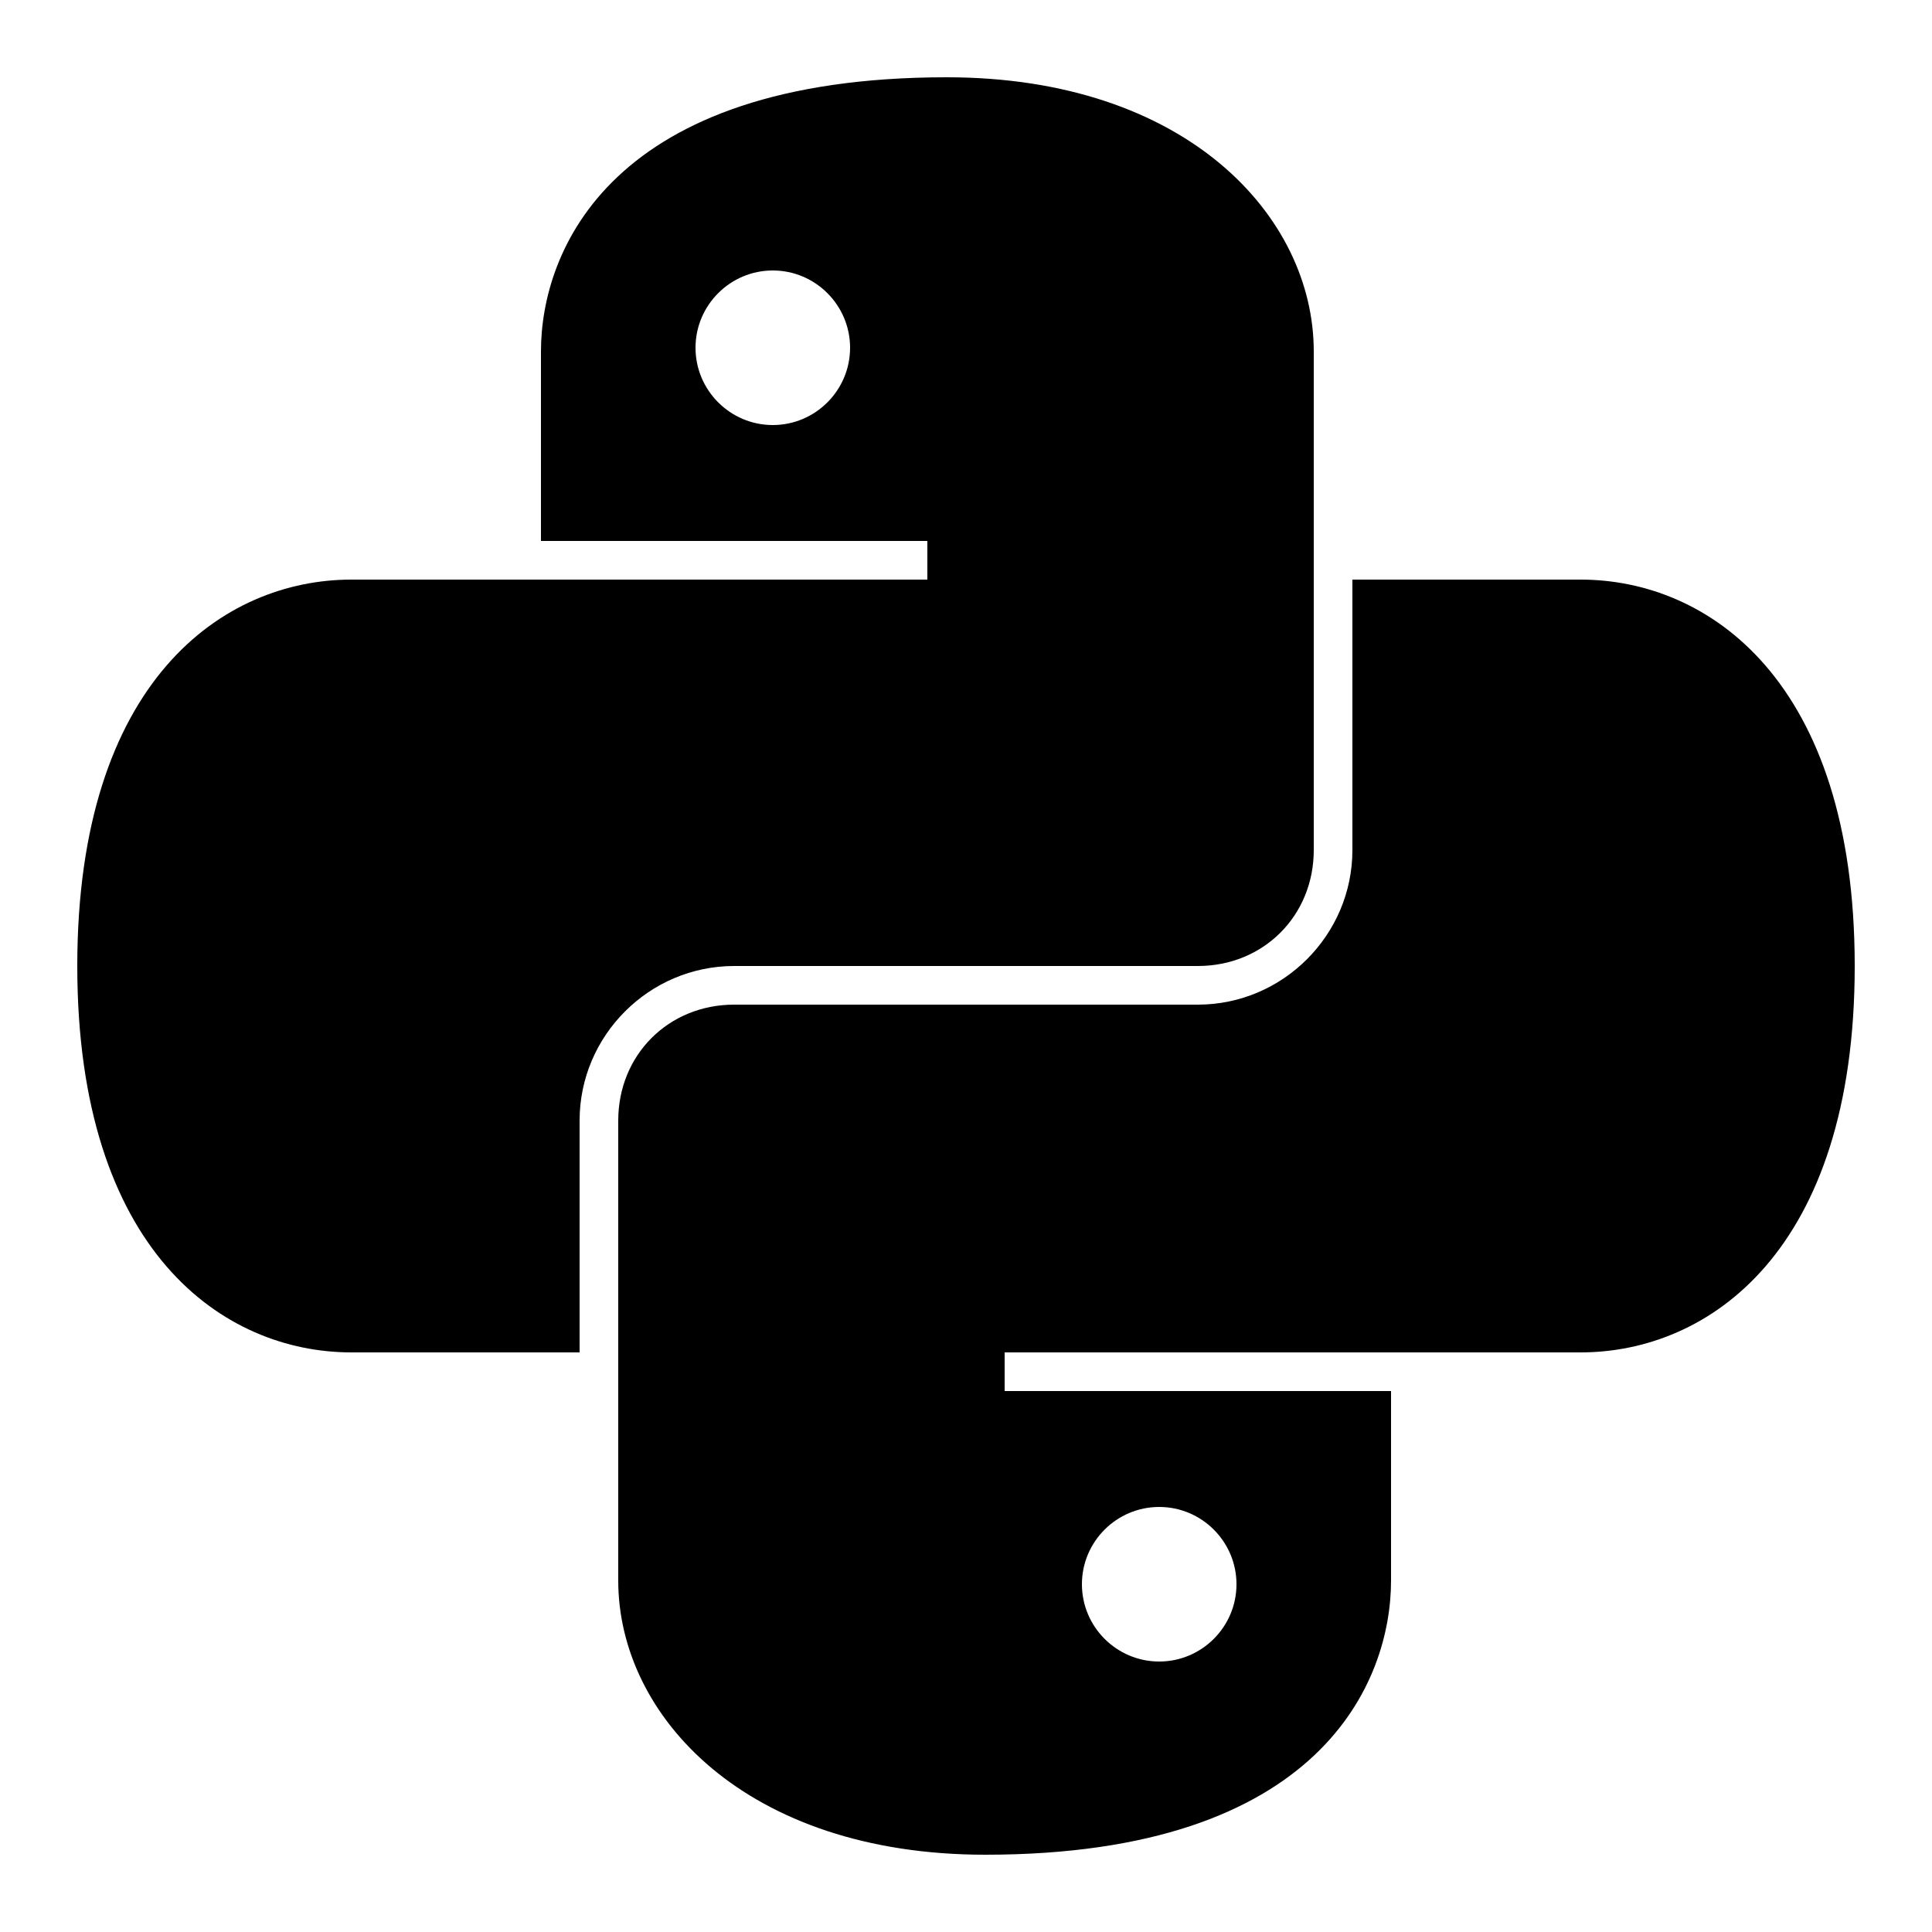
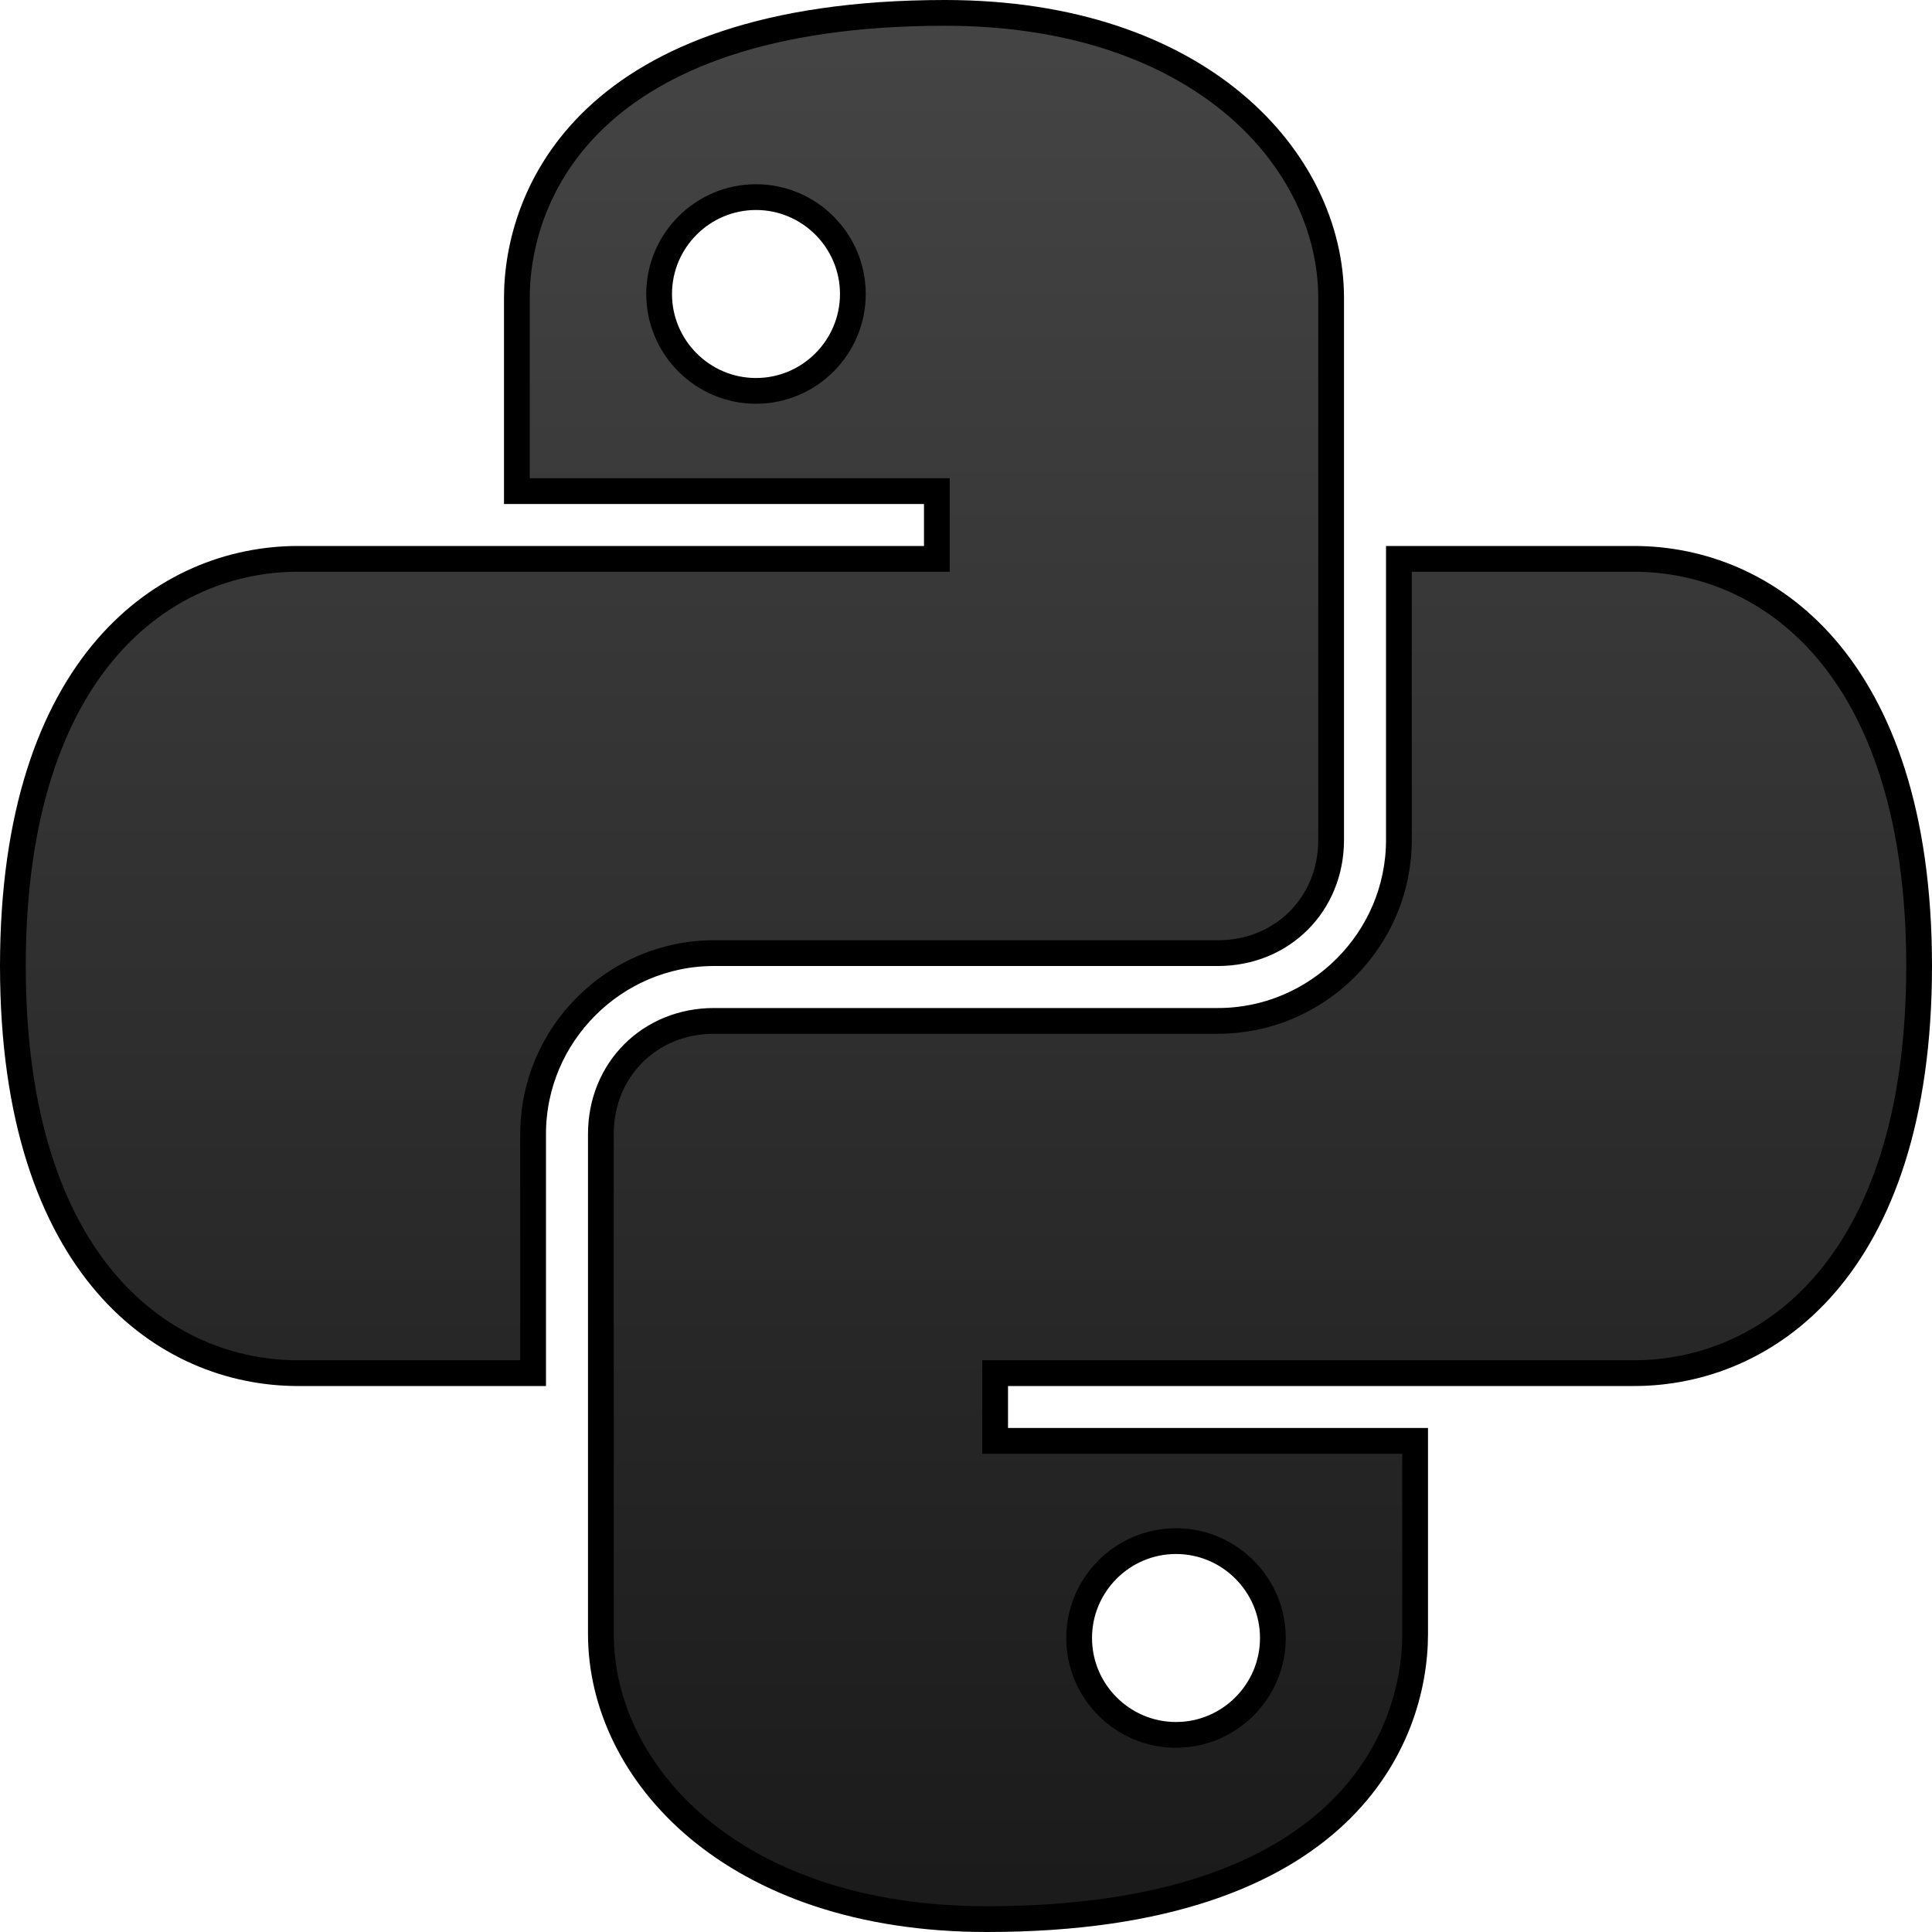
- <svg xmlns="http://www.w3.org/2000/svg" viewBox="0 0 50 50" width="50px" height="50px">
-   <path d="M 24.5 2 C 15.801 2 14 6.492 14 9.094 L 14 14 L 24 14 L 24 15 L 9.094 15 C 5.793 15 2 17.602 2 25 C 2 32.398 5.793 35 9.094 35 L 15 35 L 15 29 C 15 26.801 16.801 25 19 25 L 31 25 C 32.699 25 34 23.699 34 22 L 34 9.094 C 34 5.594 30.699 2 24.5 2 Z M 20 7 C 21.102 7 22 7.898 22 9 C 22 10.102 21.102 11 20 11 C 18.898 11 18 10.102 18 9 C 18 7.898 18.898 7 20 7 Z M 35 15 L 35 22 C 35 24.199 33.199 26 31 26 L 19 26 C 17.301 26 16 27.301 16 29 L 16 40.906 C 16 44.406 19.301 48 25.5 48 C 34.199 48 36 43.508 36 40.906 L 36 36 L 26 36 L 26 35 L 40.906 35 C 44.207 35 48 32.398 48 25 C 48 17.602 44.207 15 40.906 15 Z M 30 39 C 31.102 39 32 39.898 32 41 C 32 42.102 31.102 43 30 43 C 28.898 43 28 42.102 28 41 C 28 39.898 28.898 39 30 39 Z" />
+ <svg xmlns="http://www.w3.org/2000/svg" width="75" height="75" viewBox="0 0 75 75" fill="none">
+   <path d="M63.435 21.695C65.992 21.695 68.74 22.702 70.856 25.151C72.975 27.604 74.5 31.551 74.5 37.5C74.5 43.449 72.975 47.396 70.856 49.849C68.74 52.298 65.992 53.305 63.435 53.305H38.631V55.935H54.935V63.435C54.934 65.447 54.238 68.195 51.851 70.443C49.464 72.691 45.324 74.5 38.315 74.5C28.396 74.5 23.326 68.784 23.326 63.435V44.022C23.326 41.527 25.224 39.631 27.718 39.631H47.282C51.144 39.631 54.305 36.47 54.305 32.608V21.695H63.435ZM45.652 59.826C43.58 59.826 41.892 61.515 41.892 63.587C41.892 65.659 43.58 67.348 45.652 67.348C47.724 67.348 49.413 65.659 49.413 63.587C49.413 61.515 47.724 59.826 45.652 59.826ZM36.685 0.5C46.604 0.5 51.673 6.216 51.674 11.565V32.608C51.674 35.103 49.776 37 47.282 37H27.718C23.856 37 20.695 40.16 20.695 44.022V53.305H11.565C9.008 53.305 6.26 52.298 4.144 49.849C2.025 47.396 0.5 43.449 0.5 37.5C0.5 31.551 2.025 27.604 4.144 25.151C6.26 22.702 9.008 21.695 11.565 21.695H36.369V19.065H20.065V11.565C20.066 9.553 20.762 6.805 23.149 4.557C25.536 2.309 29.676 0.5 36.685 0.5ZM29.348 7.652C27.276 7.652 25.587 9.341 25.587 11.413C25.587 13.485 27.276 15.174 29.348 15.174C31.42 15.174 33.108 13.485 33.108 11.413C33.108 9.341 31.42 7.652 29.348 7.652Z" fill="url(#paint0_linear_85_30)" stroke="black" />
+   <defs>
+     <linearGradient id="paint0_linear_85_30" x1="37.5" y1="0" x2="37.5" y2="75" gradientUnits="userSpaceOnUse">
+       <stop stop-color="#454545" />
+       <stop offset="1" stop-color="#1A1A1A" />
+     </linearGradient>
+   </defs>
</svg>
